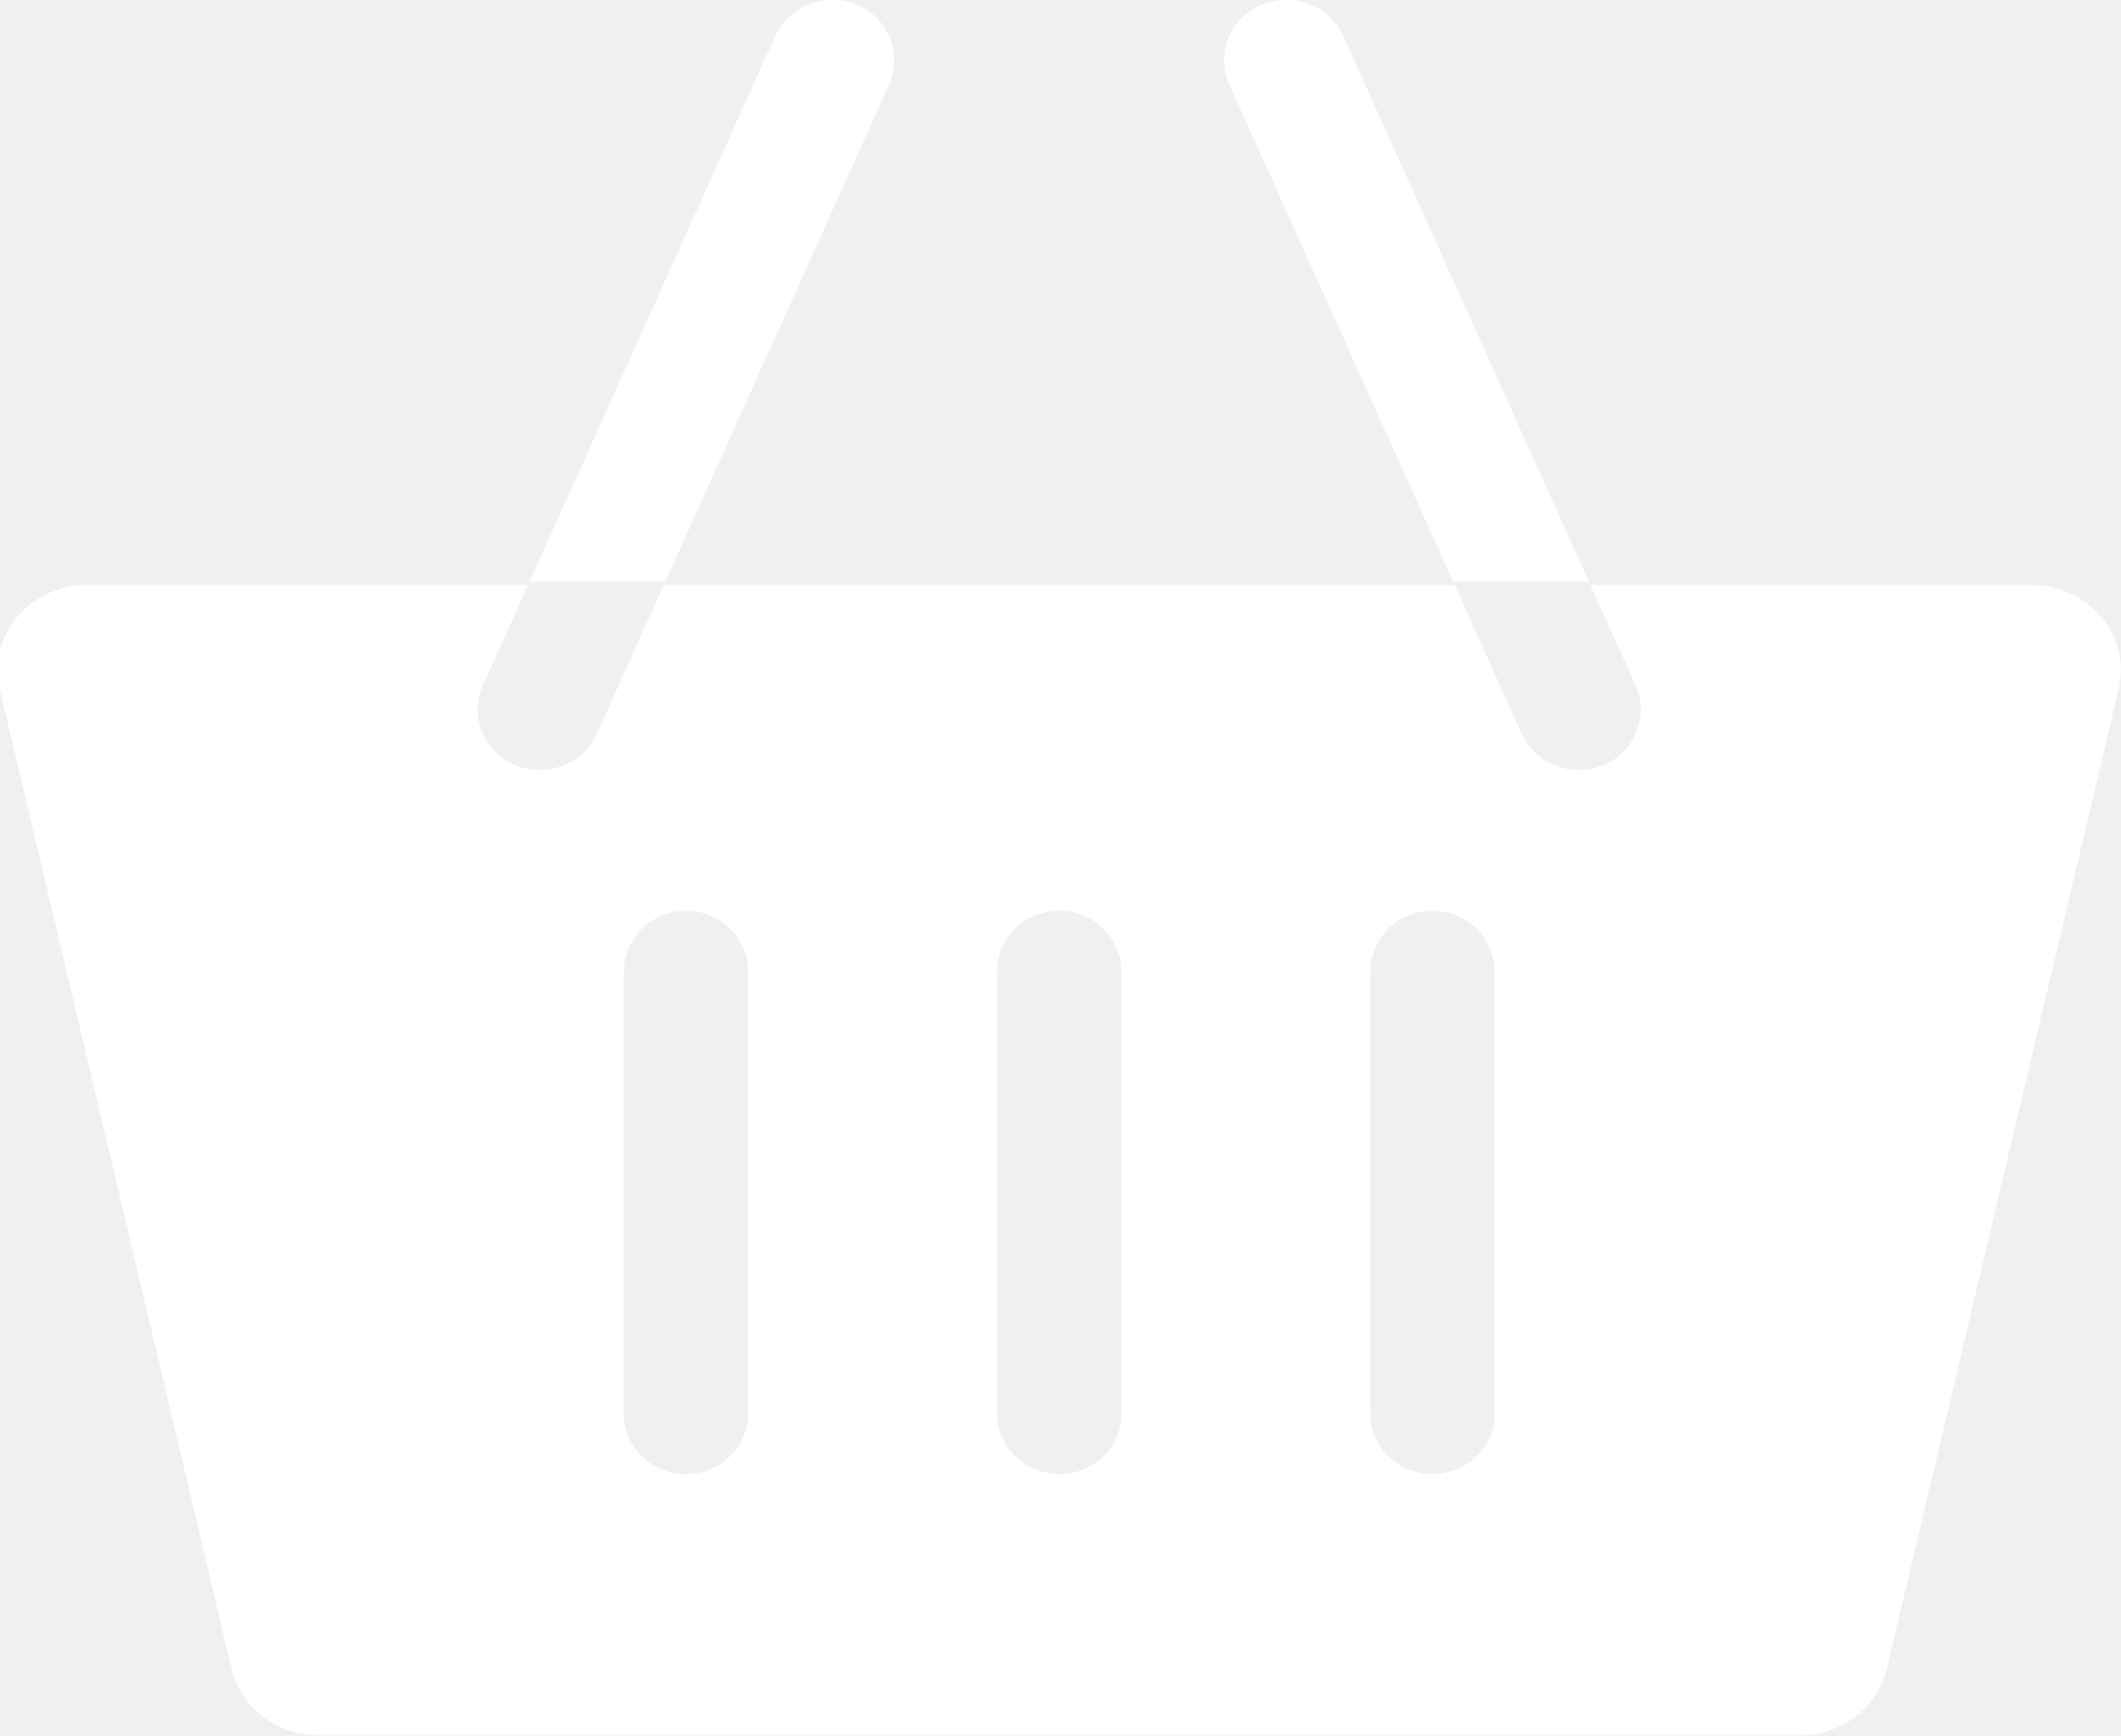
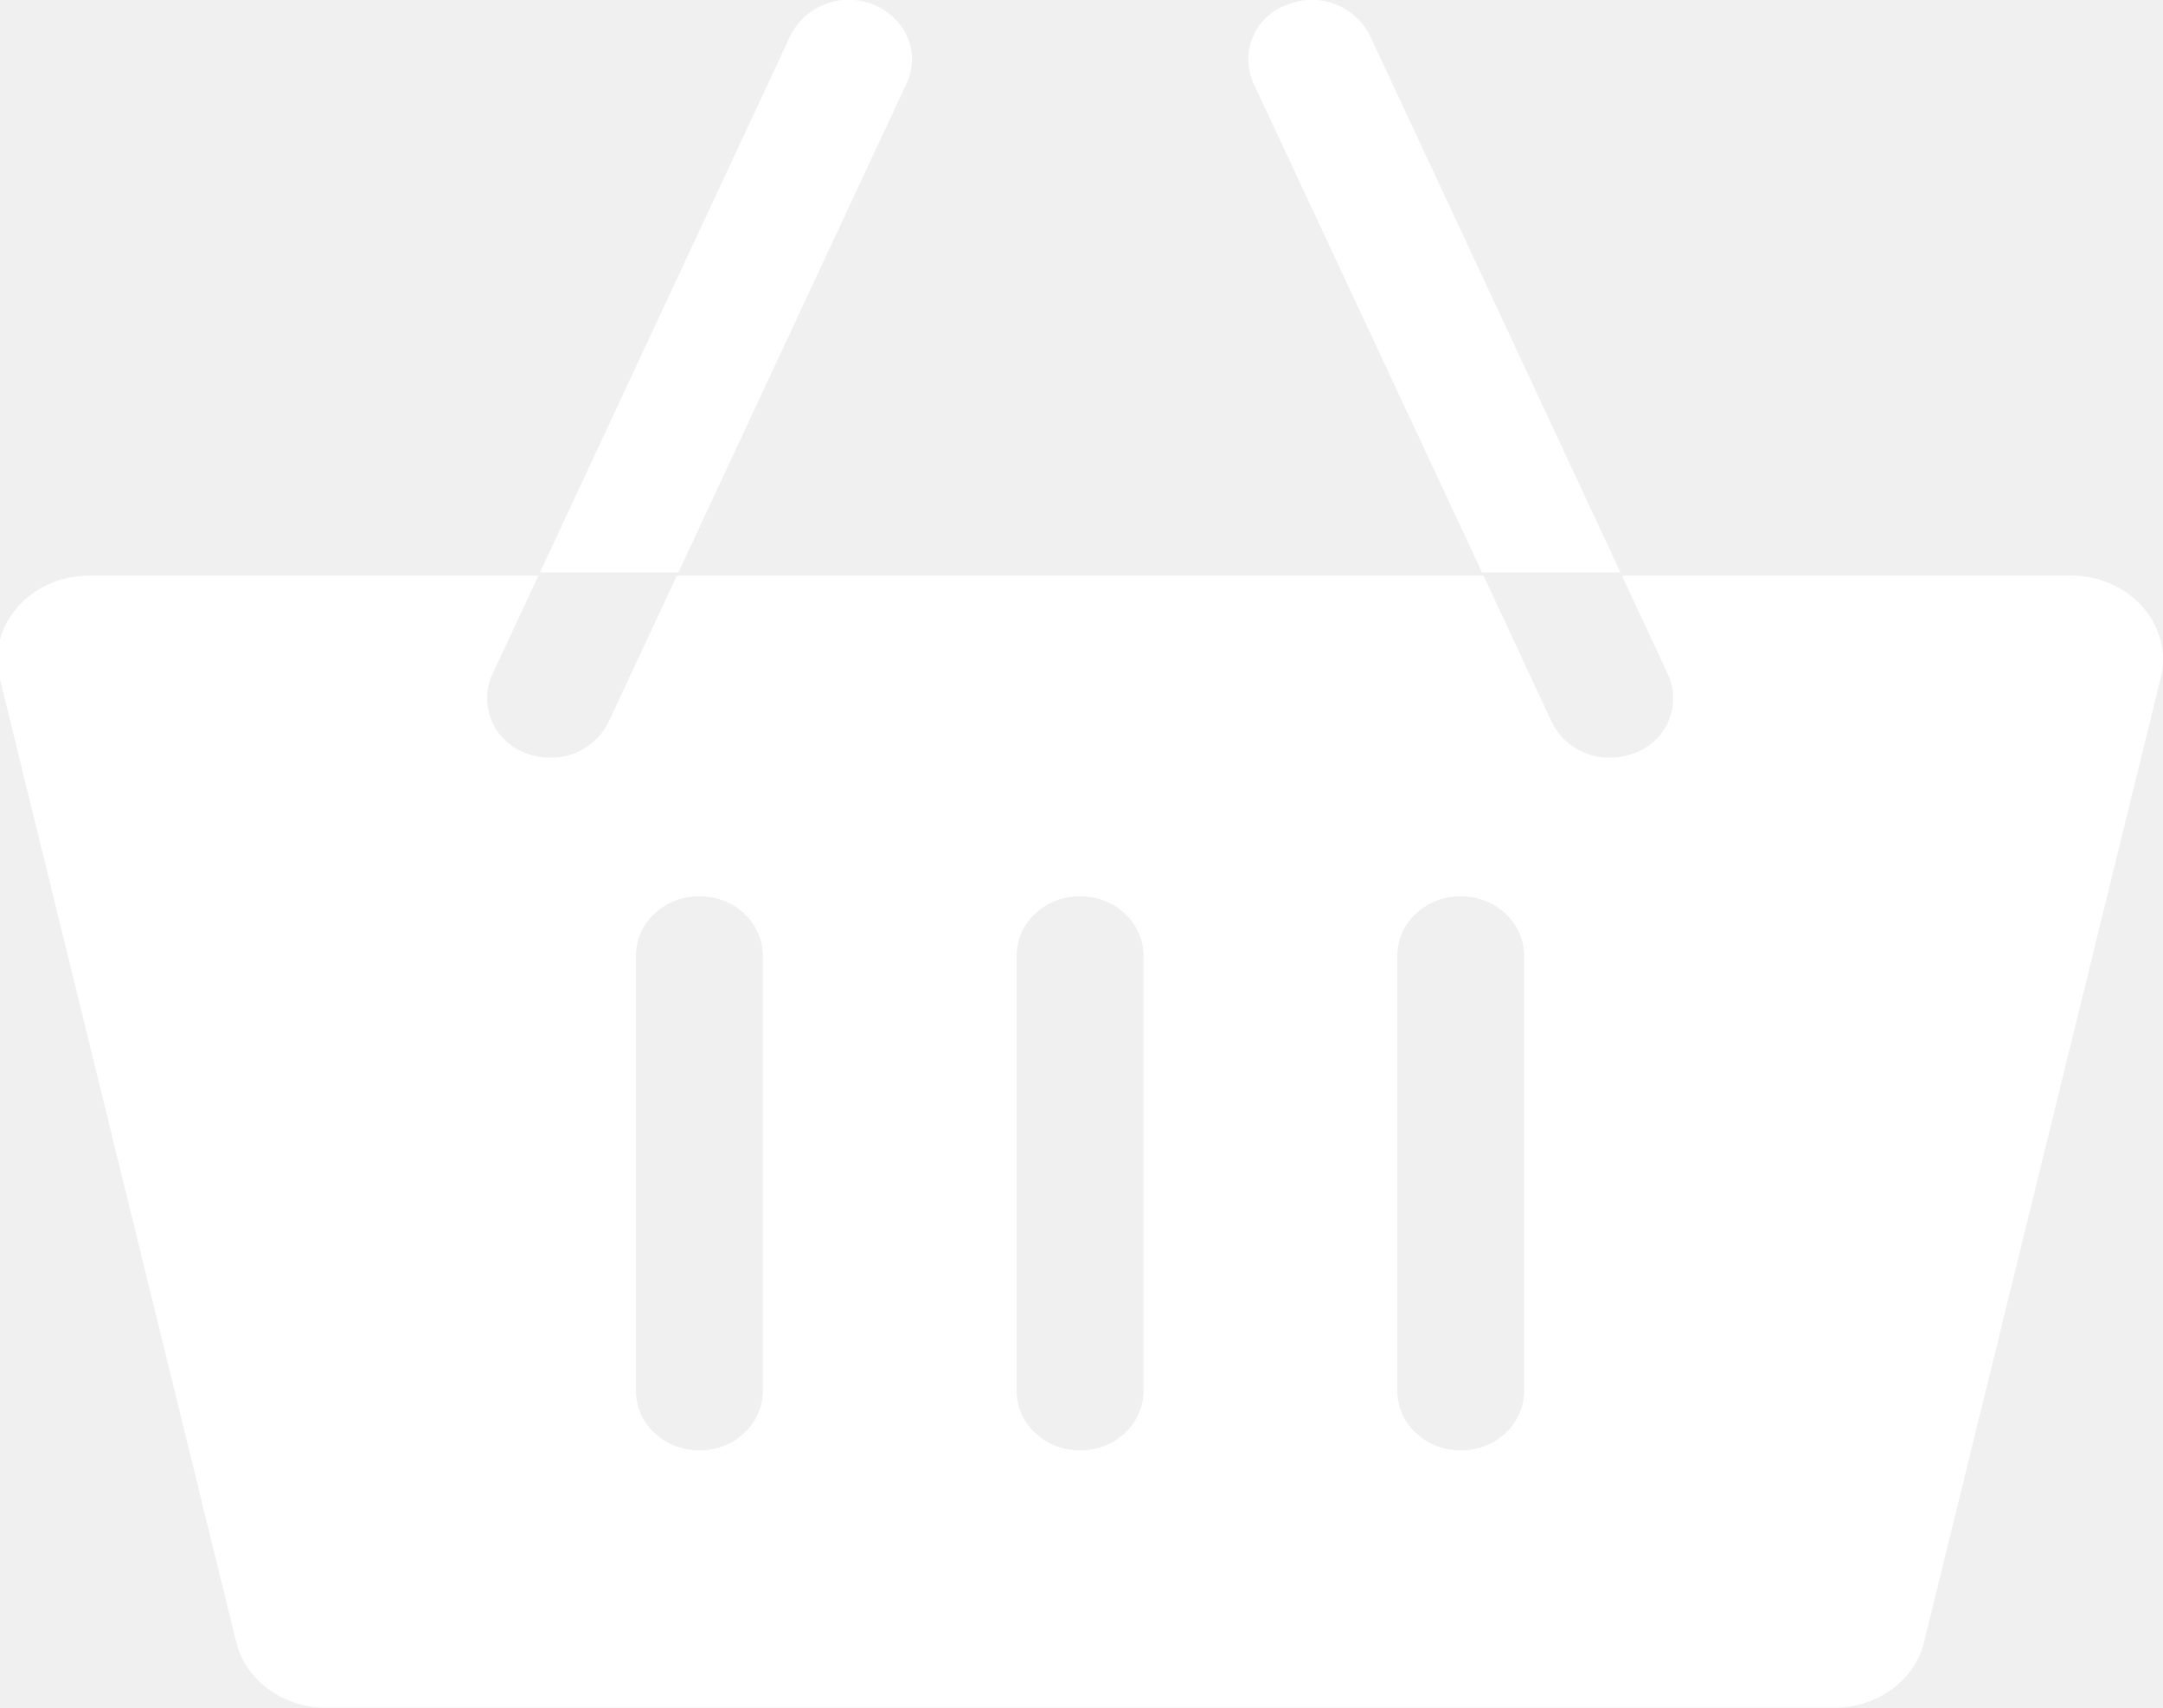
- <svg xmlns="http://www.w3.org/2000/svg" width="22" height="18" viewBox="0 0 22 18">
+ <svg xmlns="http://www.w3.org/2000/svg" width="19" height="15" viewBox="0 0 19 15">
  <g>
    <g>
-       <path fill="#ffffff" d="M21.066 6.067c.598 0 1.041.525.91 1.077L19.57 17.31c-.095.403-.474.69-.91.69H3.314c-.437 0-.816-.287-.911-.69L-.003 7.144c-.131-.552.313-1.077.91-1.077h4.57l-.47 1.043a.619.619 0 0 0 .333.824.662.662 0 0 0 .258.052c.249 0 .486-.14.592-.375l.71-1.577H5.492L8.04.375a.653.653 0 0 1 .85-.323.618.618 0 0 1 .333.824L6.885 6.067h8.203l.696 1.544a.646.646 0 0 0 .591.375.663.663 0 0 0 .258-.052.619.619 0 0 0 .333-.824l-.47-1.043zm-5.978 0l-.015-.033.015.033zM12.751.877a.618.618 0 0 1 .333-.825.653.653 0 0 1 .85.323l2.547 5.659h-1.408zm3.745 5.19l-.015-.033zm-11.02 0l.016-.033-.015.033zm2.284 4.006a.636.636 0 0 0-.645-.626.636.636 0 0 0-.645.626v4.589c0 .345.288.626.645.626.356 0 .645-.28.645-.626zm3.872 0a.636.636 0 0 0-.645-.626.636.636 0 0 0-.646.626v4.589c0 .345.29.626.646.626.356 0 .645-.28.645-.626zm3.872 0a.636.636 0 0 0-.646-.626.636.636 0 0 0-.645.626v4.589c0 .345.289.626.645.626.357 0 .646-.28.646-.626z" />
+       <path fill="#fff" d="M18.193 5.056c.516 0 .9.437.787.898l-2.079 8.47c-.082.336-.409.575-.786.575H2.862c-.378 0-.704-.239-.787-.575l-2.078-8.47c-.113-.46.27-.898.786-.898H4.73l-.406.869a.51.51 0 0 0 .288.687c.072.03.148.043.223.043a.56.56 0 0 0 .51-.312l.614-1.315H4.743l2.2-4.715a.572.572 0 0 1 .734-.27c.282.116.411.423.288.687L5.946 5.056h7.085l.6 1.287a.56.56 0 0 0 .511.312c.074 0 .15-.014.223-.043a.51.51 0 0 0 .287-.687l-.405-.869zm-5.162 0l-.014-.028.014.028zM11.01.73A.509.509 0 0 1 11.3.044a.572.572 0 0 1 .734.269l2.2 4.715h-1.216zm3.236 4.326l-.013-.028zm-9.517 0l.013-.028-.013.028zm1.972 3.338c0-.288-.25-.522-.557-.522-.308 0-.558.234-.558.522v3.824c0 .288.25.522.558.522.307 0 .557-.234.557-.522zm3.344 0c0-.288-.25-.522-.558-.522-.308 0-.557.234-.557.522v3.824c0 .288.25.522.557.522.308 0 .558-.234.558-.522zm3.343 0c0-.288-.25-.522-.557-.522-.308 0-.557.234-.557.522v3.824c0 .288.25.522.557.522.308 0 .557-.234.557-.522z" />
    </g>
  </g>
</svg>
